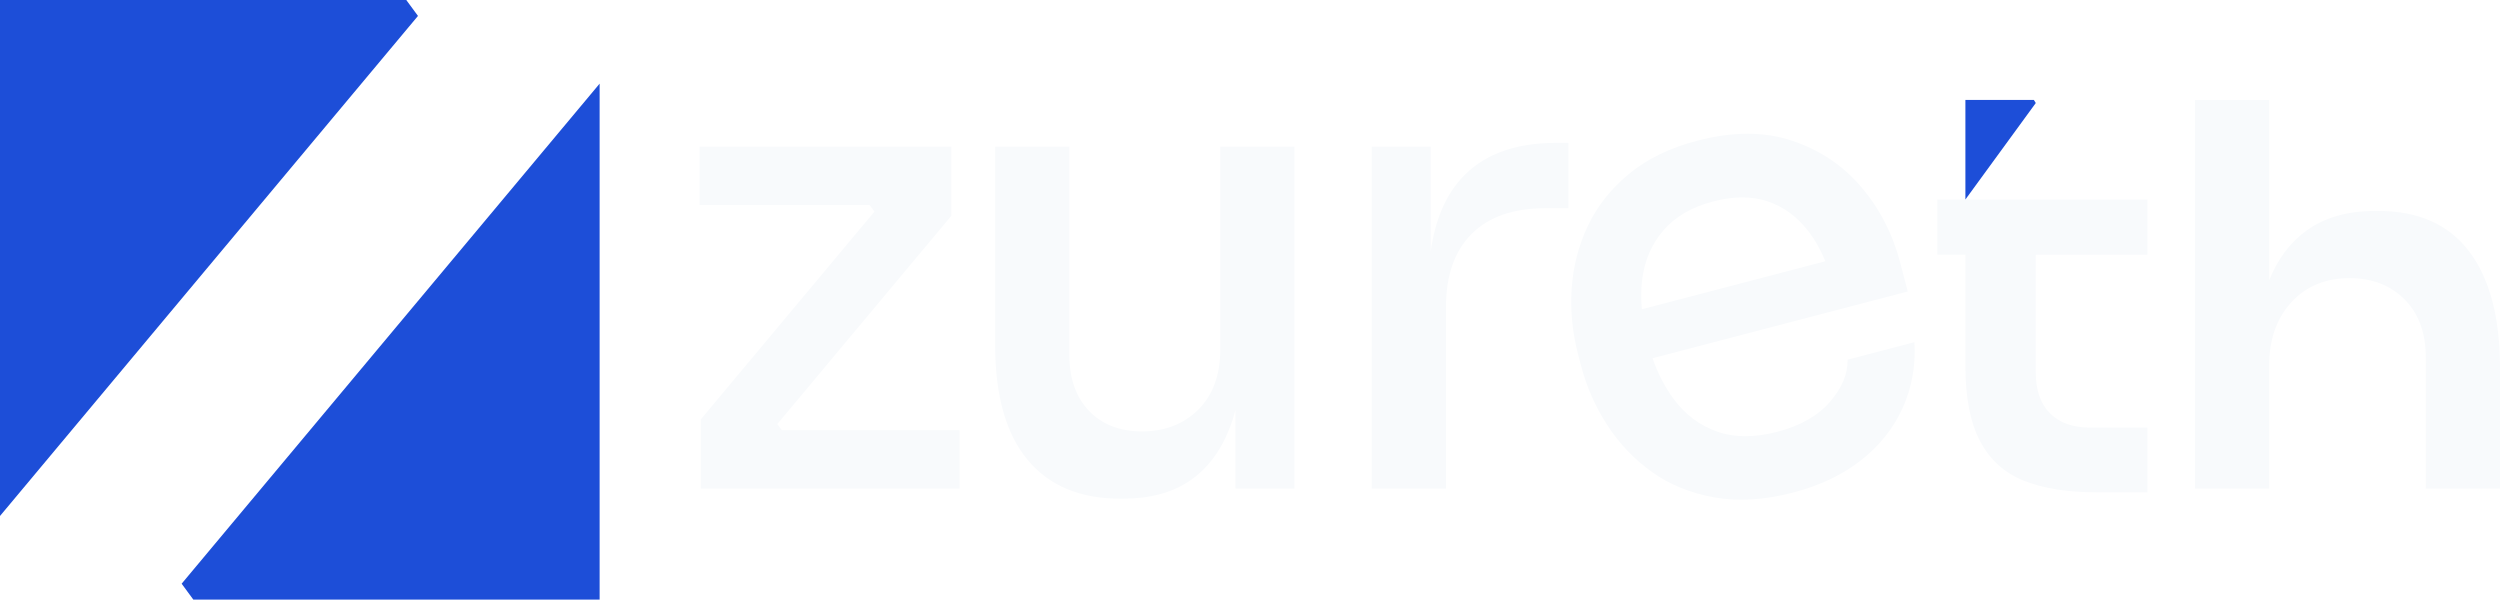
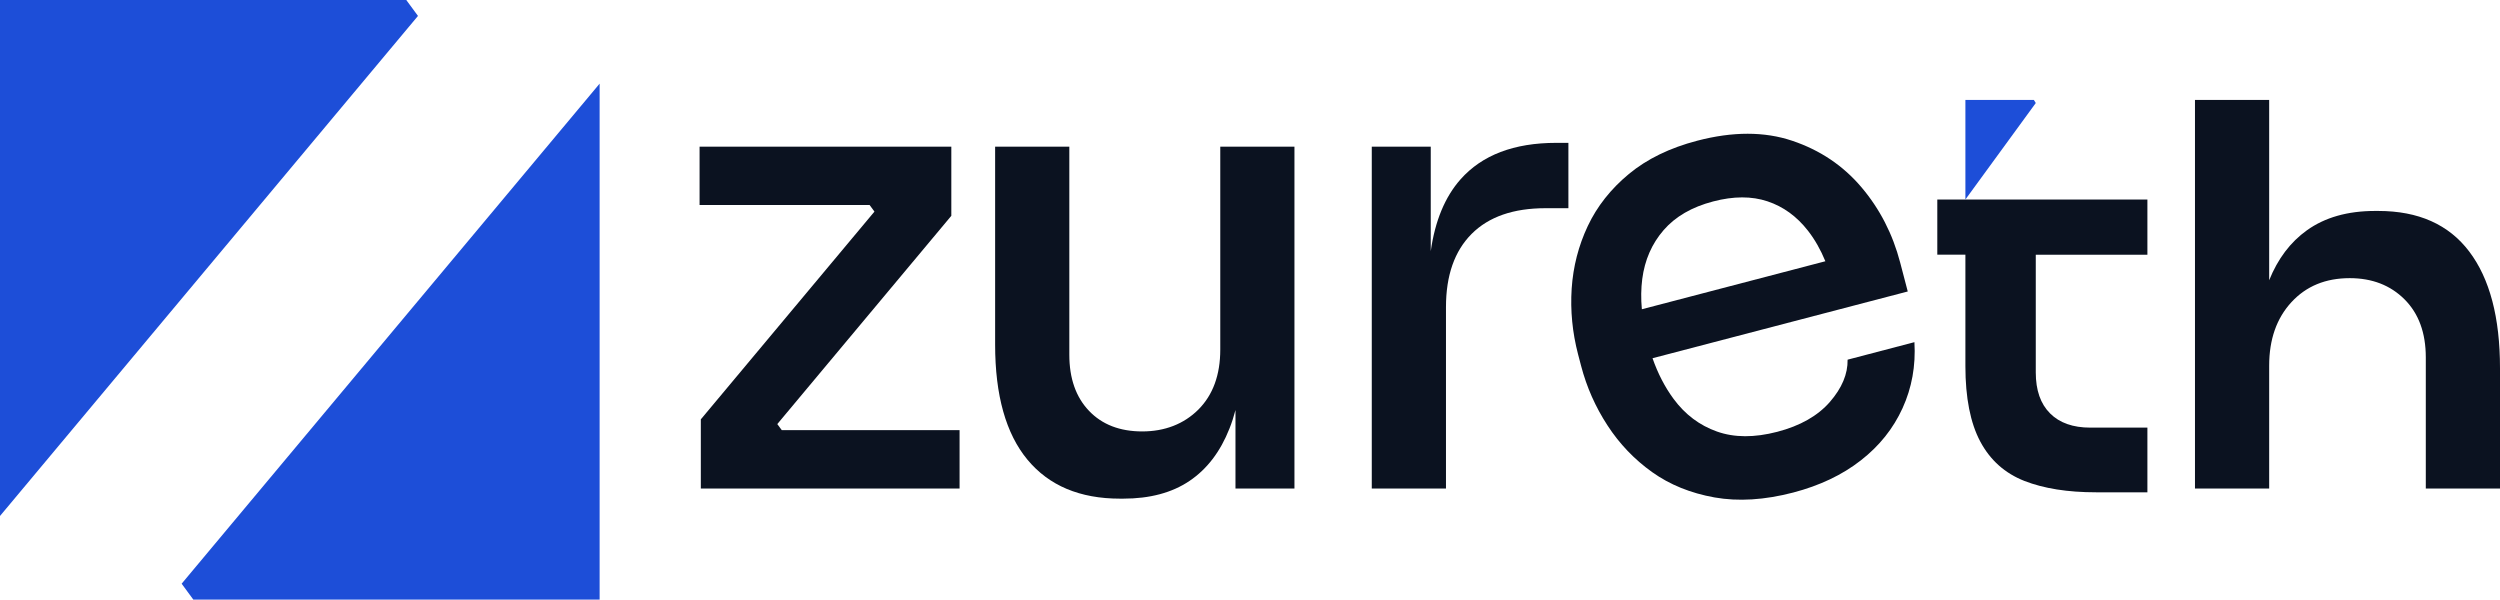
<svg xmlns="http://www.w3.org/2000/svg" id="Layer_1" data-name="Layer 1" viewBox="0 0 1000 239.85">
  <defs>
    <style>
      .cls-1 {
-         fill: #1d4ed8;
+         fill: #0b1220;
      }

      .cls-2 {
-         fill: #f8fafc;
+         fill: #1d4ed8;
      }
    </style>
  </defs>
-   <polygon class="cls-2" points="312.71 172.06 383.83 172.06 383.83 195.4 280.33 195.4 280.33 167.74 349.78 84.64 347.85 82.01 279.83 82.01 279.83 58.66 380.53 58.66 380.53 86.32 310.92 169.63 312.71 172.06" />
-   <path class="cls-2" d="M488.1,58.66h29.68v136.74h-23.59v-31.38c-.68,2.62-1.48,5.09-2.41,7.42-3.64,9.22-8.96,16.2-15.98,20.93-7.01,4.73-15.85,7.09-26.51,7.09h-1.27c-16.07,0-28.41-5.19-37.04-15.59-8.62-10.41-12.93-25.74-12.93-46.04V58.66h29.68v83.21c0,9.48,2.62,16.96,7.87,22.46,5.24,5.5,12.34,8.24,21.3,8.24s16.62-2.93,22.46-8.75c5.82-5.84,8.75-13.84,8.75-23.99V58.66Z" />
-   <path class="cls-2" d="M627.36,57.15v26.13h-9.14c-12.85,0-22.7,3.41-29.55,10.26-6.85,6.86-10.28,16.62-10.28,29.3v72.56h-29.68V58.66h23.59v41.82c1.72-12.15,5.71-21.74,11.92-28.75,8.62-9.72,21.38-14.59,38.31-14.59h4.81Z" />
-   <path class="cls-2" d="M765.79,136.86l-26.75,7.01c.1,5.74-2.28,11.38-7.11,16.93-4.85,5.55-11.85,9.53-21.01,11.92-9.17,2.39-17.22,2.36-24.15-.11-6.94-2.46-12.72-6.8-17.32-13.03-3.46-4.68-6.28-10.11-8.44-16.29l102.09-26.7-3.02-11.53c-2.99-11.45-8.16-21.5-15.5-30.16-7.33-8.65-16.55-14.85-27.68-18.59-11.11-3.74-23.79-3.74-38.02-.02-10.96,2.86-20.07,7.3-27.33,13.3-7.25,6.02-12.73,12.96-16.44,20.83-3.71,7.87-5.85,16.21-6.44,25.01-.57,8.81.28,17.55,2.54,26.23l1.22,4.65c2.23,8.52,5.74,16.46,10.57,23.86,4.81,7.4,10.76,13.61,17.85,18.67,7.09,5.06,15.4,8.42,24.94,10.13,9.53,1.69,20.02,1.04,31.48-1.95,10.63-2.78,19.64-7.06,27.04-12.85,7.42-5.77,12.98-12.73,16.7-20.88,3.72-8.15,5.32-16.94,4.76-26.42ZM656.74,123.7c-.39-4.26-.33-8.29.16-12.11.99-7.59,3.84-14.11,8.54-19.53,4.7-5.43,11.3-9.25,19.81-11.48,8.18-2.15,15.43-2.16,21.74-.05,6.33,2.1,11.72,6.02,16.2,11.76,2.73,3.5,5.04,7.56,6.96,12.21l-73.4,19.2Z" />
-   <path class="cls-2" d="M1000,147.28v48.12h-29.68v-52.43c0-9.81-2.83-17.55-8.5-23.22-5.66-5.66-12.98-8.49-21.94-8.49-9.64,0-17.42,3.2-23.33,9.63-5.92,6.44-8.88,14.9-8.88,25.37v49.14h-29.68V39.98h29.68v72.12c3.45-8.59,8.49-15.25,15.09-19.98,7.19-5.15,16.28-7.74,27.27-7.74h1.27c16.07,0,28.2,5.41,36.39,16.23,8.21,10.83,12.31,26.39,12.31,46.69Z" />
-   <path class="cls-2" d="M858.96,101.88v-22.08h-84.04v22.08h11.24v44.56c0,12.69,1.99,22.75,5.95,30.18,3.98,7.45,9.86,12.69,17.64,15.75,7.79,3.04,17.32,4.55,28.66,4.55h20.55v-25.87h-22.83c-6.95,0-12.31-1.9-16.11-5.7-3.81-3.81-5.71-9.26-5.71-16.36v-47.1h44.65Z" />
-   <polygon class="cls-1" points="814.31 41.21 786.16 79.8 786.16 39.98 813.54 39.98 814.31 41.21" />
  <g>
-     <polygon class="cls-1" points="167.19 6.37 0 206.39 0 0 162.51 0 167.19 6.37" />
-     <polygon class="cls-1" points="72.66 233.48 239.85 33.46 239.85 239.85 77.34 239.85 72.66 233.48" />
+     <polygon class="cls-1" points="312.71 172.06 383.83 172.06 383.83 195.4 280.33 195.4 280.33 167.74 349.78 84.64 347.85 82.01 279.83 82.01 279.83 58.66 380.53 58.66 380.53 86.32 310.92 169.63 312.71 172.06" />
+     <path class="cls-1" d="M488.1,58.66h29.68v136.74h-23.59v-31.38c-.68,2.62-1.48,5.09-2.41,7.42-3.64,9.22-8.96,16.2-15.98,20.93-7.01,4.73-15.85,7.09-26.51,7.09h-1.27c-16.07,0-28.41-5.19-37.04-15.59-8.62-10.41-12.93-25.74-12.93-46.04V58.66h29.68v83.21c0,9.48,2.62,16.96,7.87,22.46,5.24,5.5,12.34,8.24,21.3,8.24s16.62-2.93,22.46-8.75c5.82-5.84,8.75-13.84,8.75-23.99V58.66Z" />
+     <path class="cls-1" d="M627.36,57.15v26.13h-9.14c-12.85,0-22.7,3.41-29.55,10.26-6.85,6.86-10.28,16.62-10.28,29.3v72.56h-29.68V58.66h23.59v41.82c1.72-12.15,5.71-21.74,11.92-28.75,8.62-9.72,21.38-14.59,38.31-14.59h4.81Z" />
+     <path class="cls-1" d="M765.79,136.86l-26.75,7.01c.1,5.74-2.28,11.38-7.11,16.93-4.85,5.55-11.85,9.53-21.01,11.92-9.17,2.39-17.22,2.36-24.15-.11-6.94-2.46-12.72-6.8-17.32-13.03-3.46-4.68-6.28-10.11-8.44-16.29l102.09-26.7-3.02-11.53c-2.99-11.45-8.16-21.5-15.5-30.16-7.33-8.65-16.55-14.85-27.68-18.59-11.11-3.74-23.79-3.74-38.02-.02-10.96,2.86-20.07,7.3-27.33,13.3-7.25,6.02-12.73,12.96-16.44,20.83-3.71,7.87-5.85,16.21-6.44,25.01-.57,8.81.28,17.55,2.54,26.23l1.22,4.65c2.23,8.52,5.74,16.46,10.57,23.86,4.81,7.4,10.76,13.61,17.85,18.67,7.09,5.06,15.4,8.42,24.94,10.13,9.53,1.69,20.02,1.04,31.48-1.95,10.63-2.78,19.64-7.06,27.04-12.85,7.42-5.77,12.98-12.73,16.7-20.88,3.72-8.15,5.32-16.94,4.76-26.42ZM656.74,123.7c-.39-4.26-.33-8.29.16-12.11.99-7.59,3.84-14.11,8.54-19.53,4.7-5.43,11.3-9.25,19.81-11.48,8.18-2.15,15.43-2.16,21.74-.05,6.33,2.1,11.72,6.02,16.2,11.76,2.73,3.5,5.04,7.56,6.96,12.21l-73.4,19.2Z" />
+     <path class="cls-1" d="M1000,147.28v48.12h-29.68v-52.43c0-9.81-2.83-17.55-8.5-23.22-5.66-5.66-12.98-8.49-21.94-8.49-9.64,0-17.42,3.2-23.33,9.63-5.92,6.44-8.88,14.9-8.88,25.37v49.14h-29.68V39.98h29.68v72.12c3.45-8.59,8.49-15.25,15.09-19.98,7.19-5.15,16.28-7.74,27.27-7.74h1.27c16.07,0,28.2,5.41,36.39,16.23,8.21,10.83,12.31,26.39,12.31,46.69Z" />
+     <path class="cls-1" d="M858.96,101.88v-22.08h-84.04v22.08h11.24v44.56c0,12.69,1.99,22.75,5.95,30.18,3.98,7.45,9.86,12.69,17.64,15.75,7.79,3.04,17.32,4.55,28.66,4.55h20.55v-25.87h-22.83c-6.95,0-12.31-1.9-16.11-5.7-3.81-3.81-5.71-9.26-5.71-16.36v-47.1h44.65Z" />
+     <polygon class="cls-2" points="814.31 41.21 786.16 79.8 786.16 39.98 813.54 39.98 814.31 41.21" />
+   </g>
+   <g>
+     <polygon class="cls-2" points="167.19 6.37 0 206.39 0 0 162.51 0 167.19 6.37" />
+     <polygon class="cls-2" points="72.66 233.48 239.85 33.46 239.85 239.85 77.34 239.85 72.66 233.48" />
  </g>
</svg>
